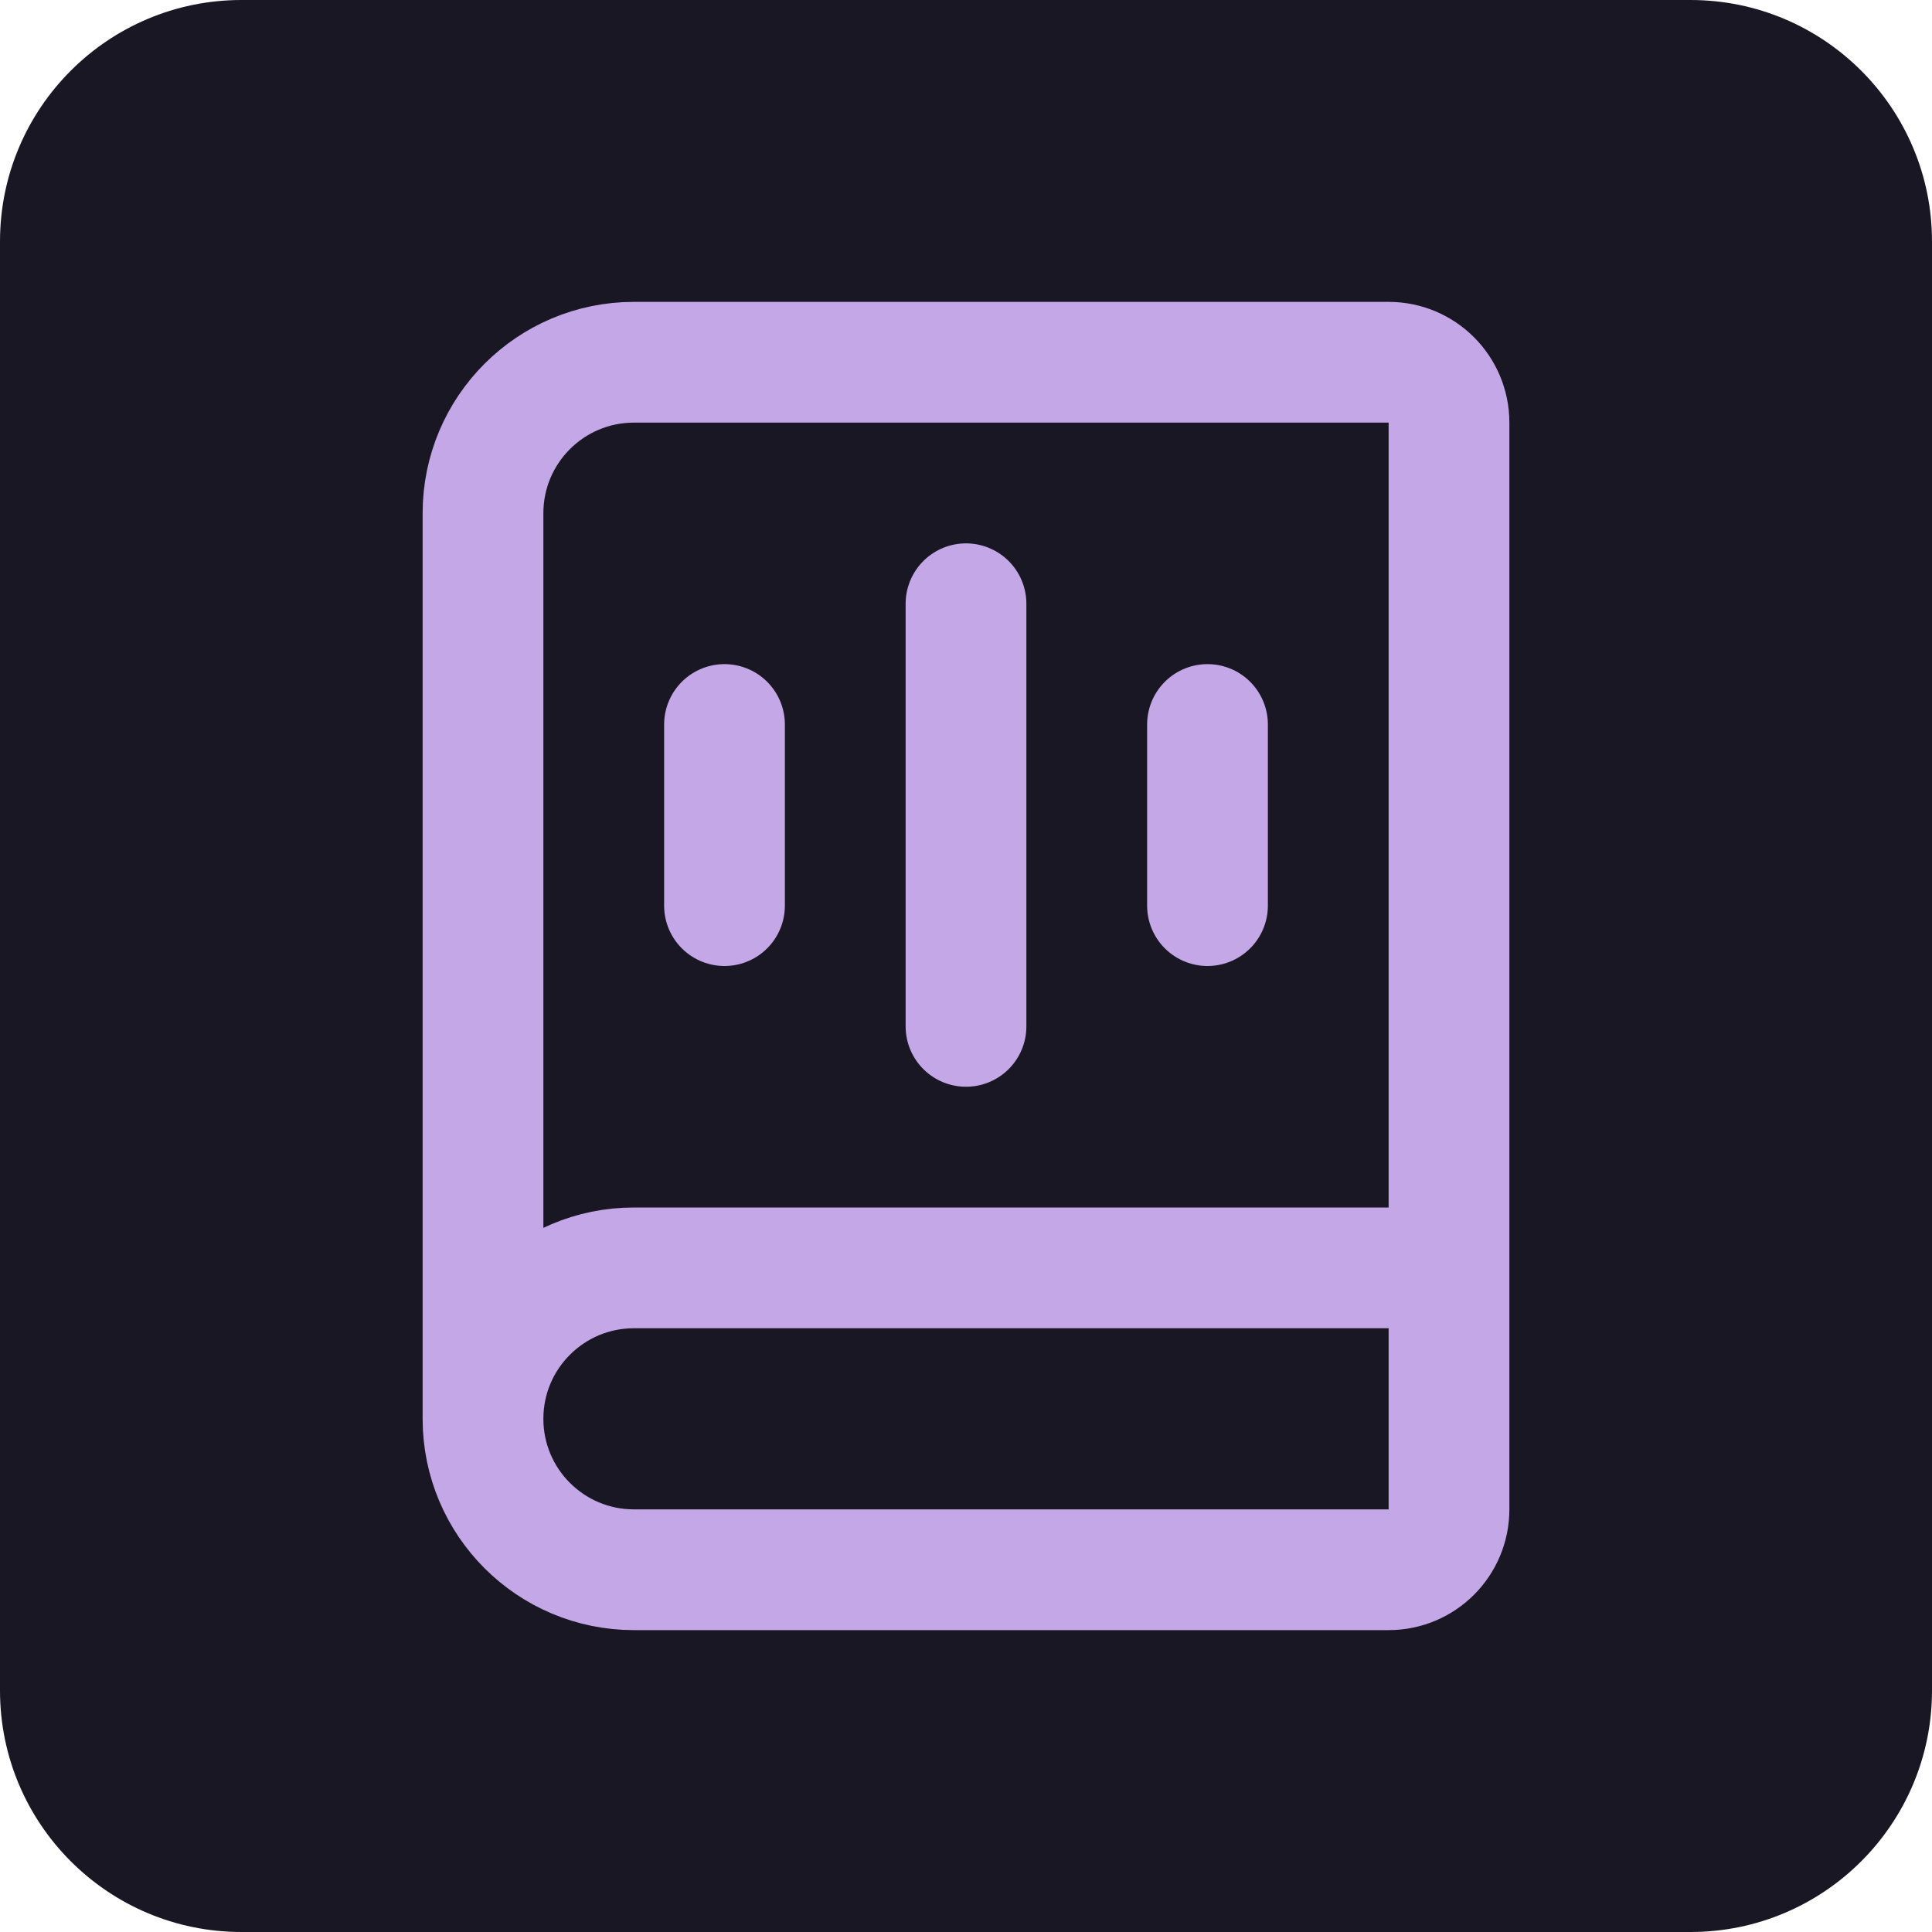
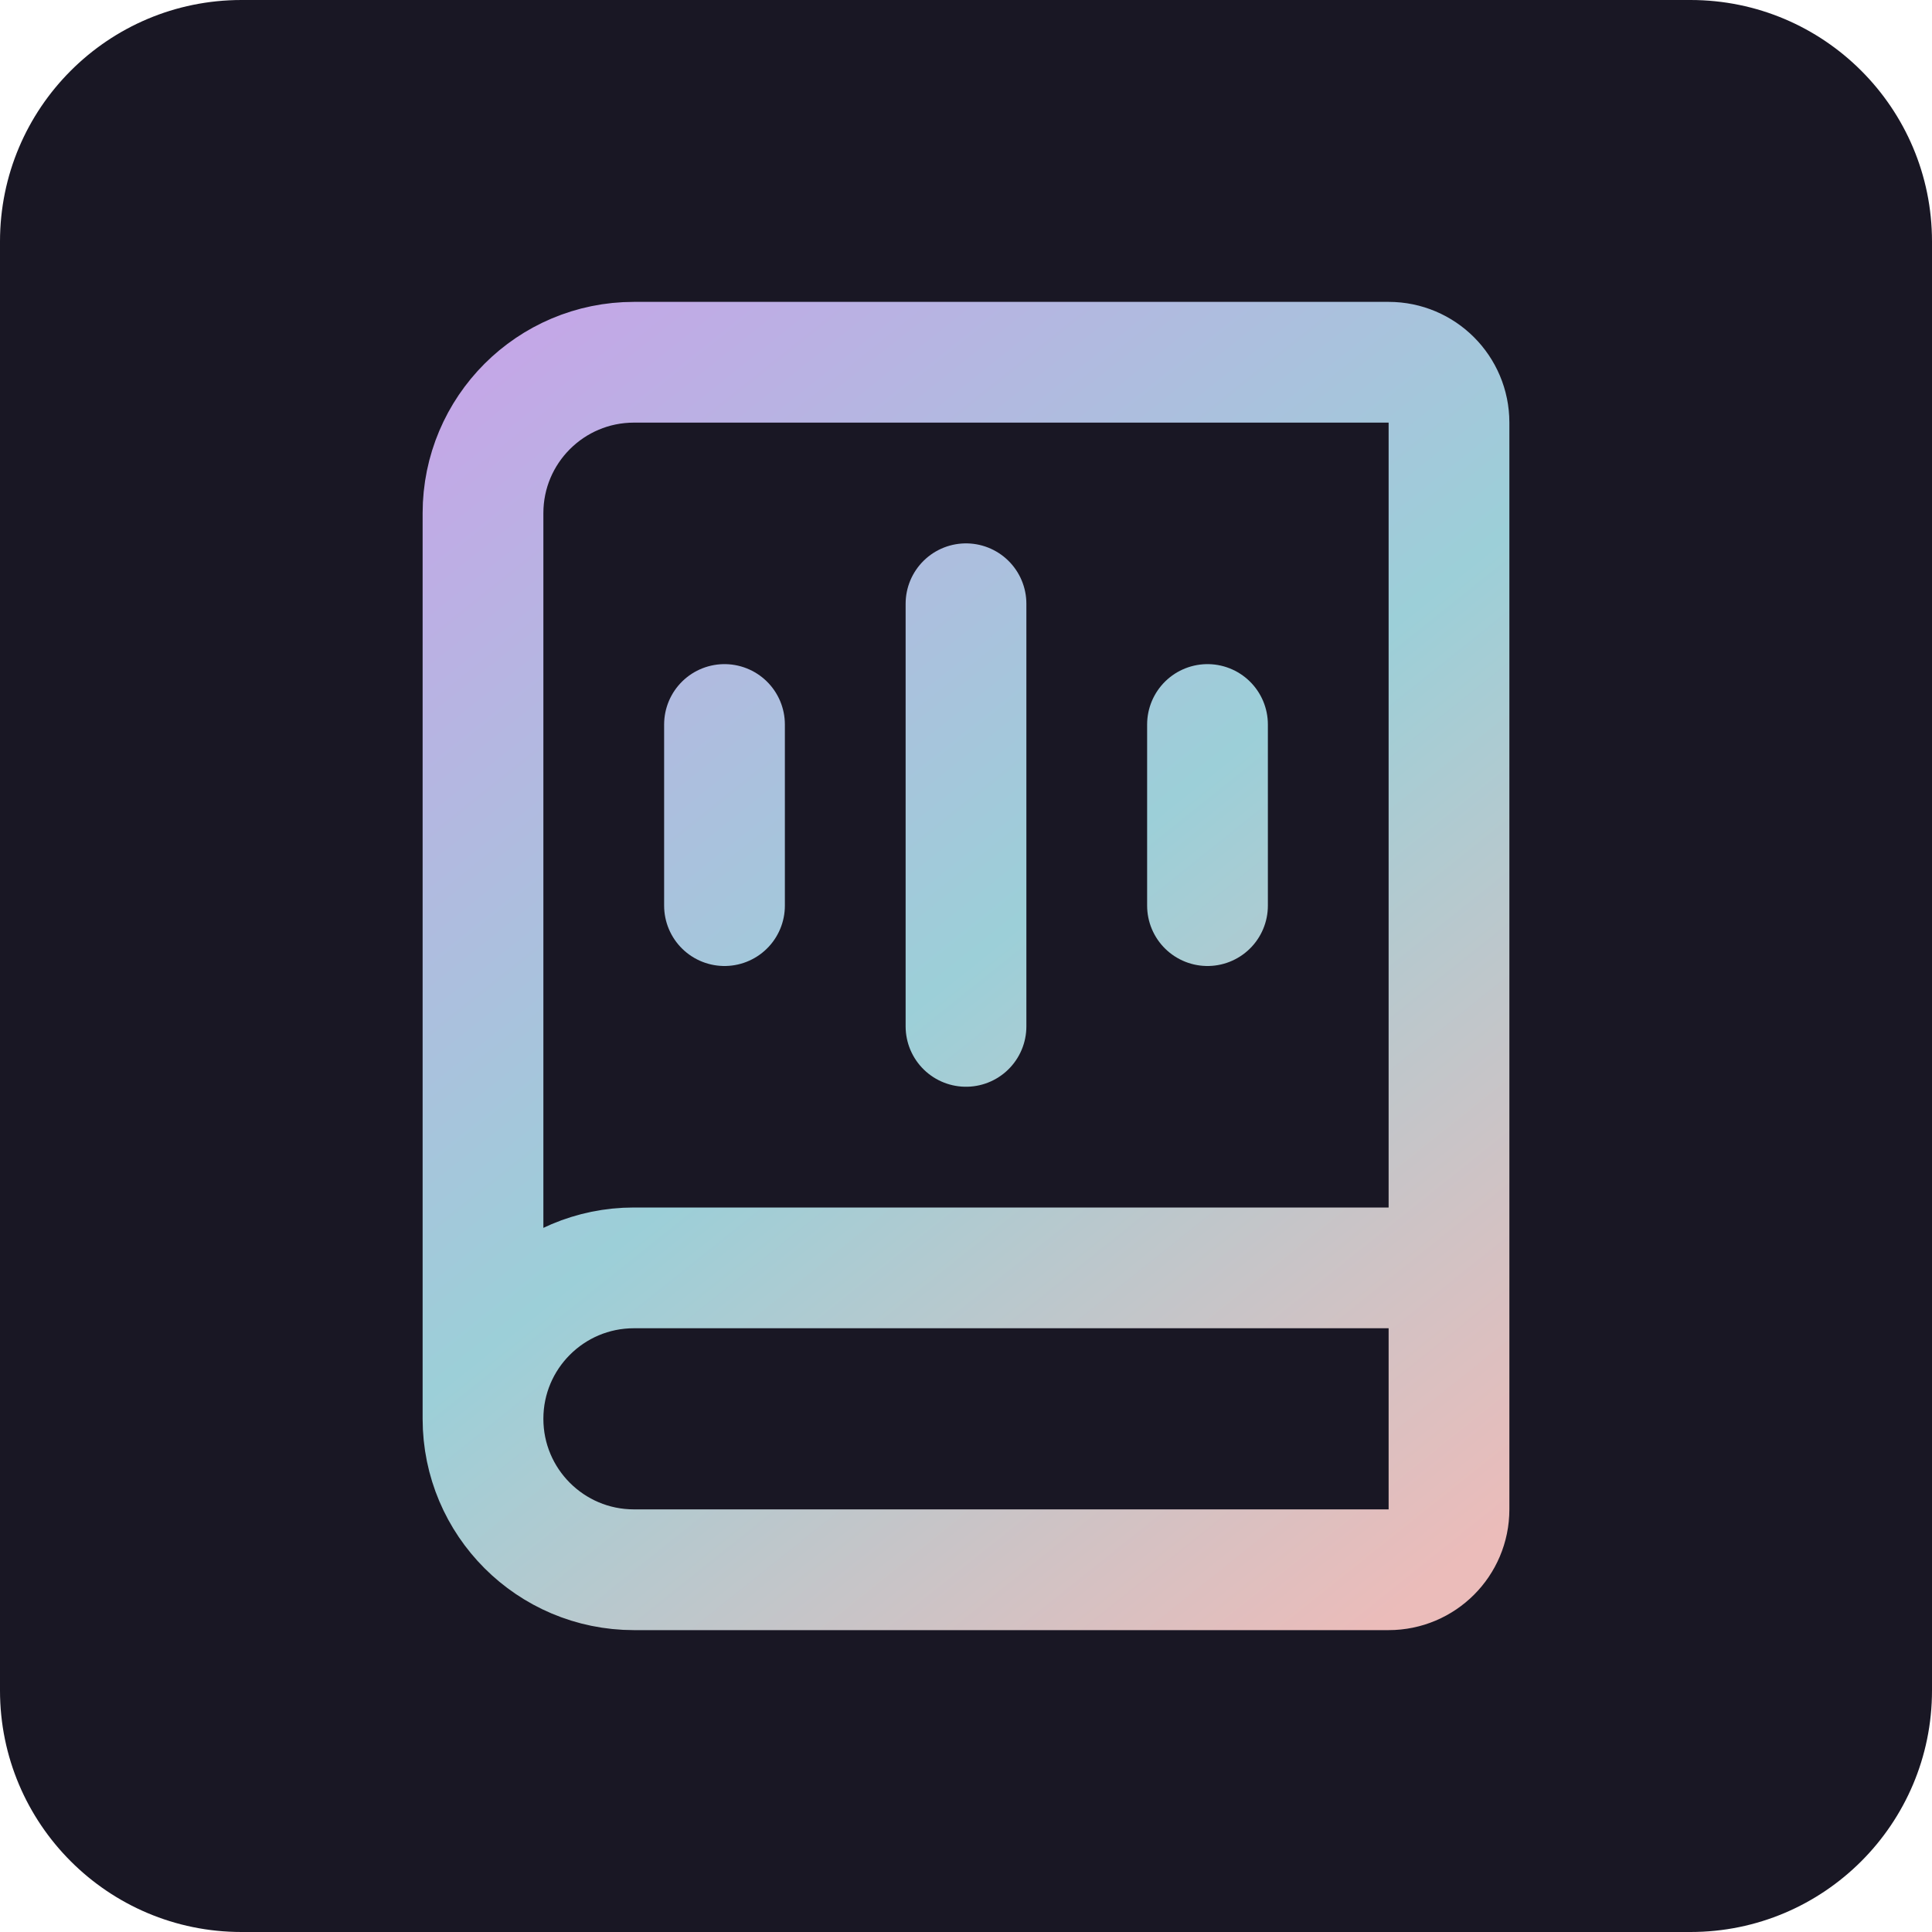
<svg xmlns="http://www.w3.org/2000/svg" viewBox="0 0 256 256">
+   <defs>
+     <linearGradient id="brand" gradientUnits="userSpaceOnUse" x1="4" y1="2" x2="20" y2="22">
+       <stop offset="0" stop-color="#c4a7e7" />
+       <stop offset=".5" stop-color="#9ccfd8" />
+       <stop offset="1" stop-color="#ebbcba" />
+     </linearGradient>
+   </defs>
  <rect width="256" height="256" rx="32" fill="#191724" />
-   <g transform="translate(32 32) scale(8)" fill="none" stroke="#c4a7e7" stroke-width="2" stroke-linecap="round" stroke-linejoin="round">
+   <g transform="translate(32 32) scale(8)" fill="none" stroke="url(#brand)" stroke-width="2" stroke-linecap="round" stroke-linejoin="round">
    <path d="M12 6v7" />
    <path d="M16 8v3" />
    <path d="M4 19.5v-15A2.5 2.5 0 0 1 6.5 2H19a1 1 0 0 1 1 1v18a1 1 0 0 1-1 1H6.5a1 1 0 0 1 0-5H20" />
    <path d="M8 8v3" />
  </g>
</svg>
